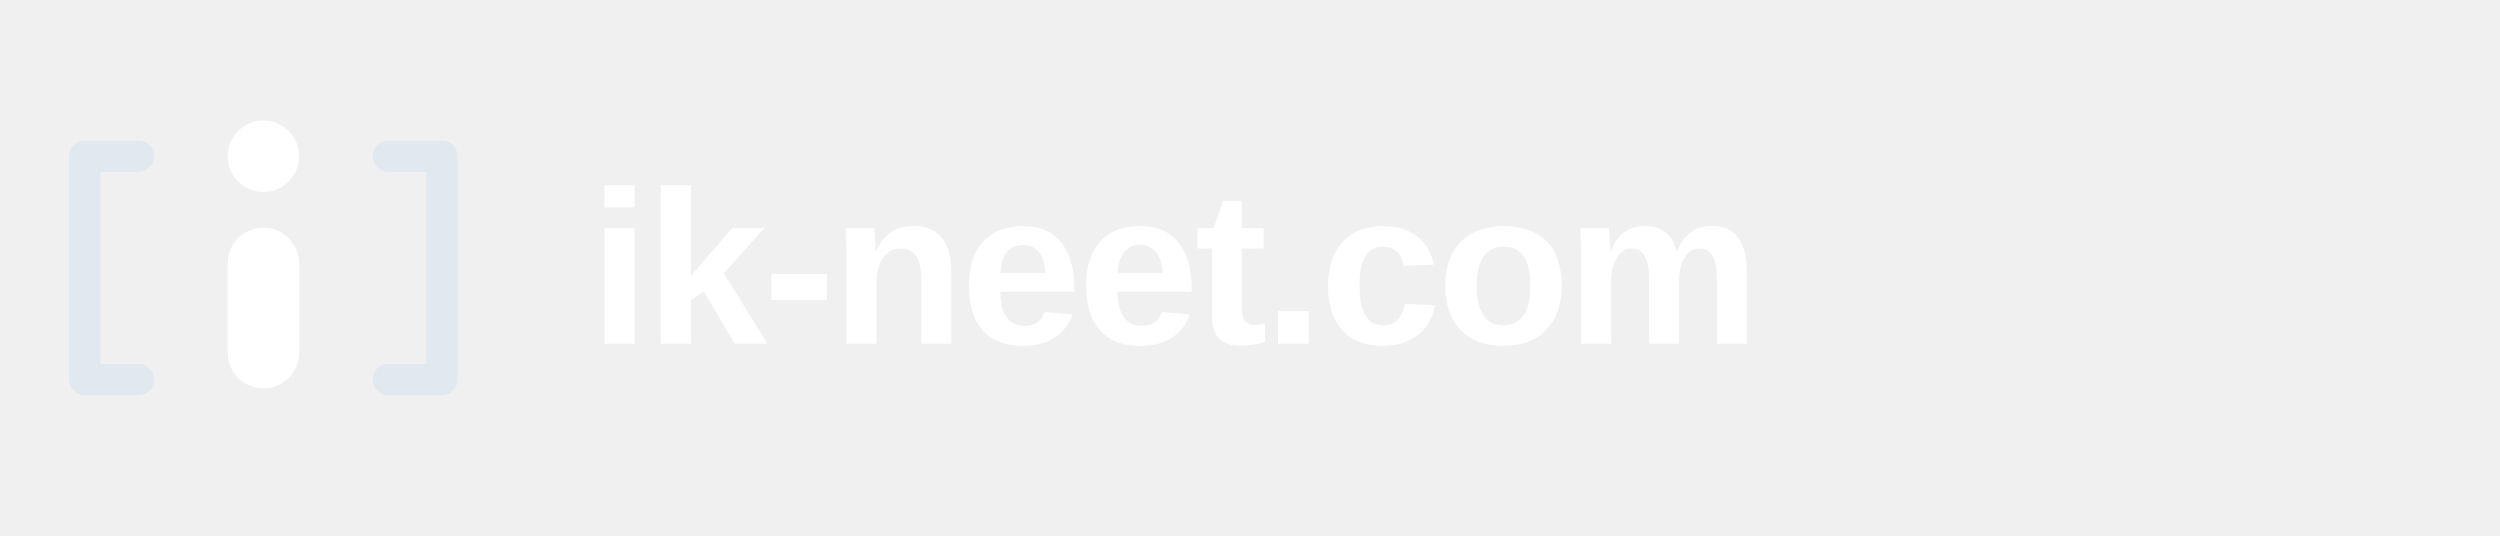
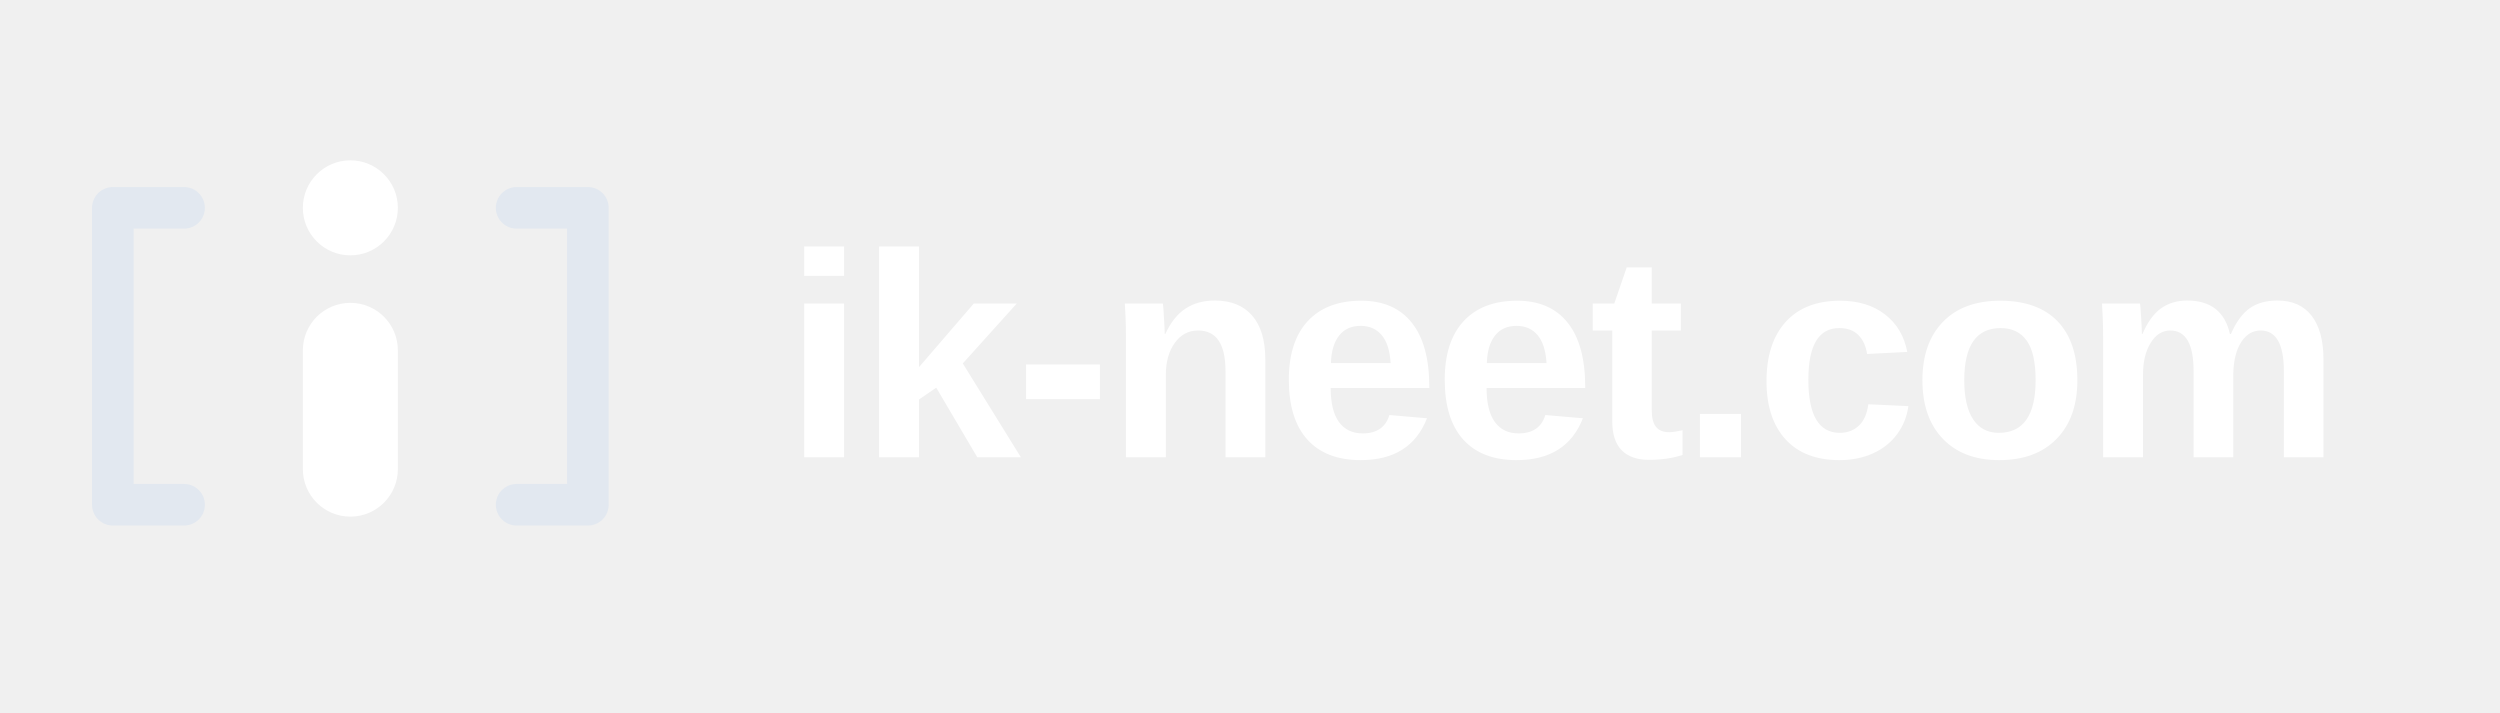
- <svg xmlns="http://www.w3.org/2000/svg" width="560" height="120" viewBox="0 0 560 120" role="img" aria-labelledby="title desc">
+ <svg xmlns="http://www.w3.org/2000/svg" width="421" height="120" viewBox="0 0 421 120" role="img" aria-labelledby="title desc">
  <g fill="none" fill-rule="evenodd">
    <path d="M31 35H19v50h12" stroke="#E2E8F0" stroke-width="7" stroke-linecap="round" stroke-linejoin="round" />
    <path d="M87 35h12v50H87" stroke="#E2E8F0" stroke-width="7" stroke-linecap="round" stroke-linejoin="round" />
    <circle cx="59" cy="35" r="8" fill="#FFFFFF" />
    <rect x="51" y="51" width="16" height="36" rx="8" fill="#FFFFFF" />
    <text x="132" y="77" fill="#FFFFFF" font-family="'Arial Rounded MT Bold', 'Trebuchet MS', Arial, sans-serif" font-size="49" font-weight="800" letter-spacing="-1">ik-neet.com</text>
  </g>
</svg>
